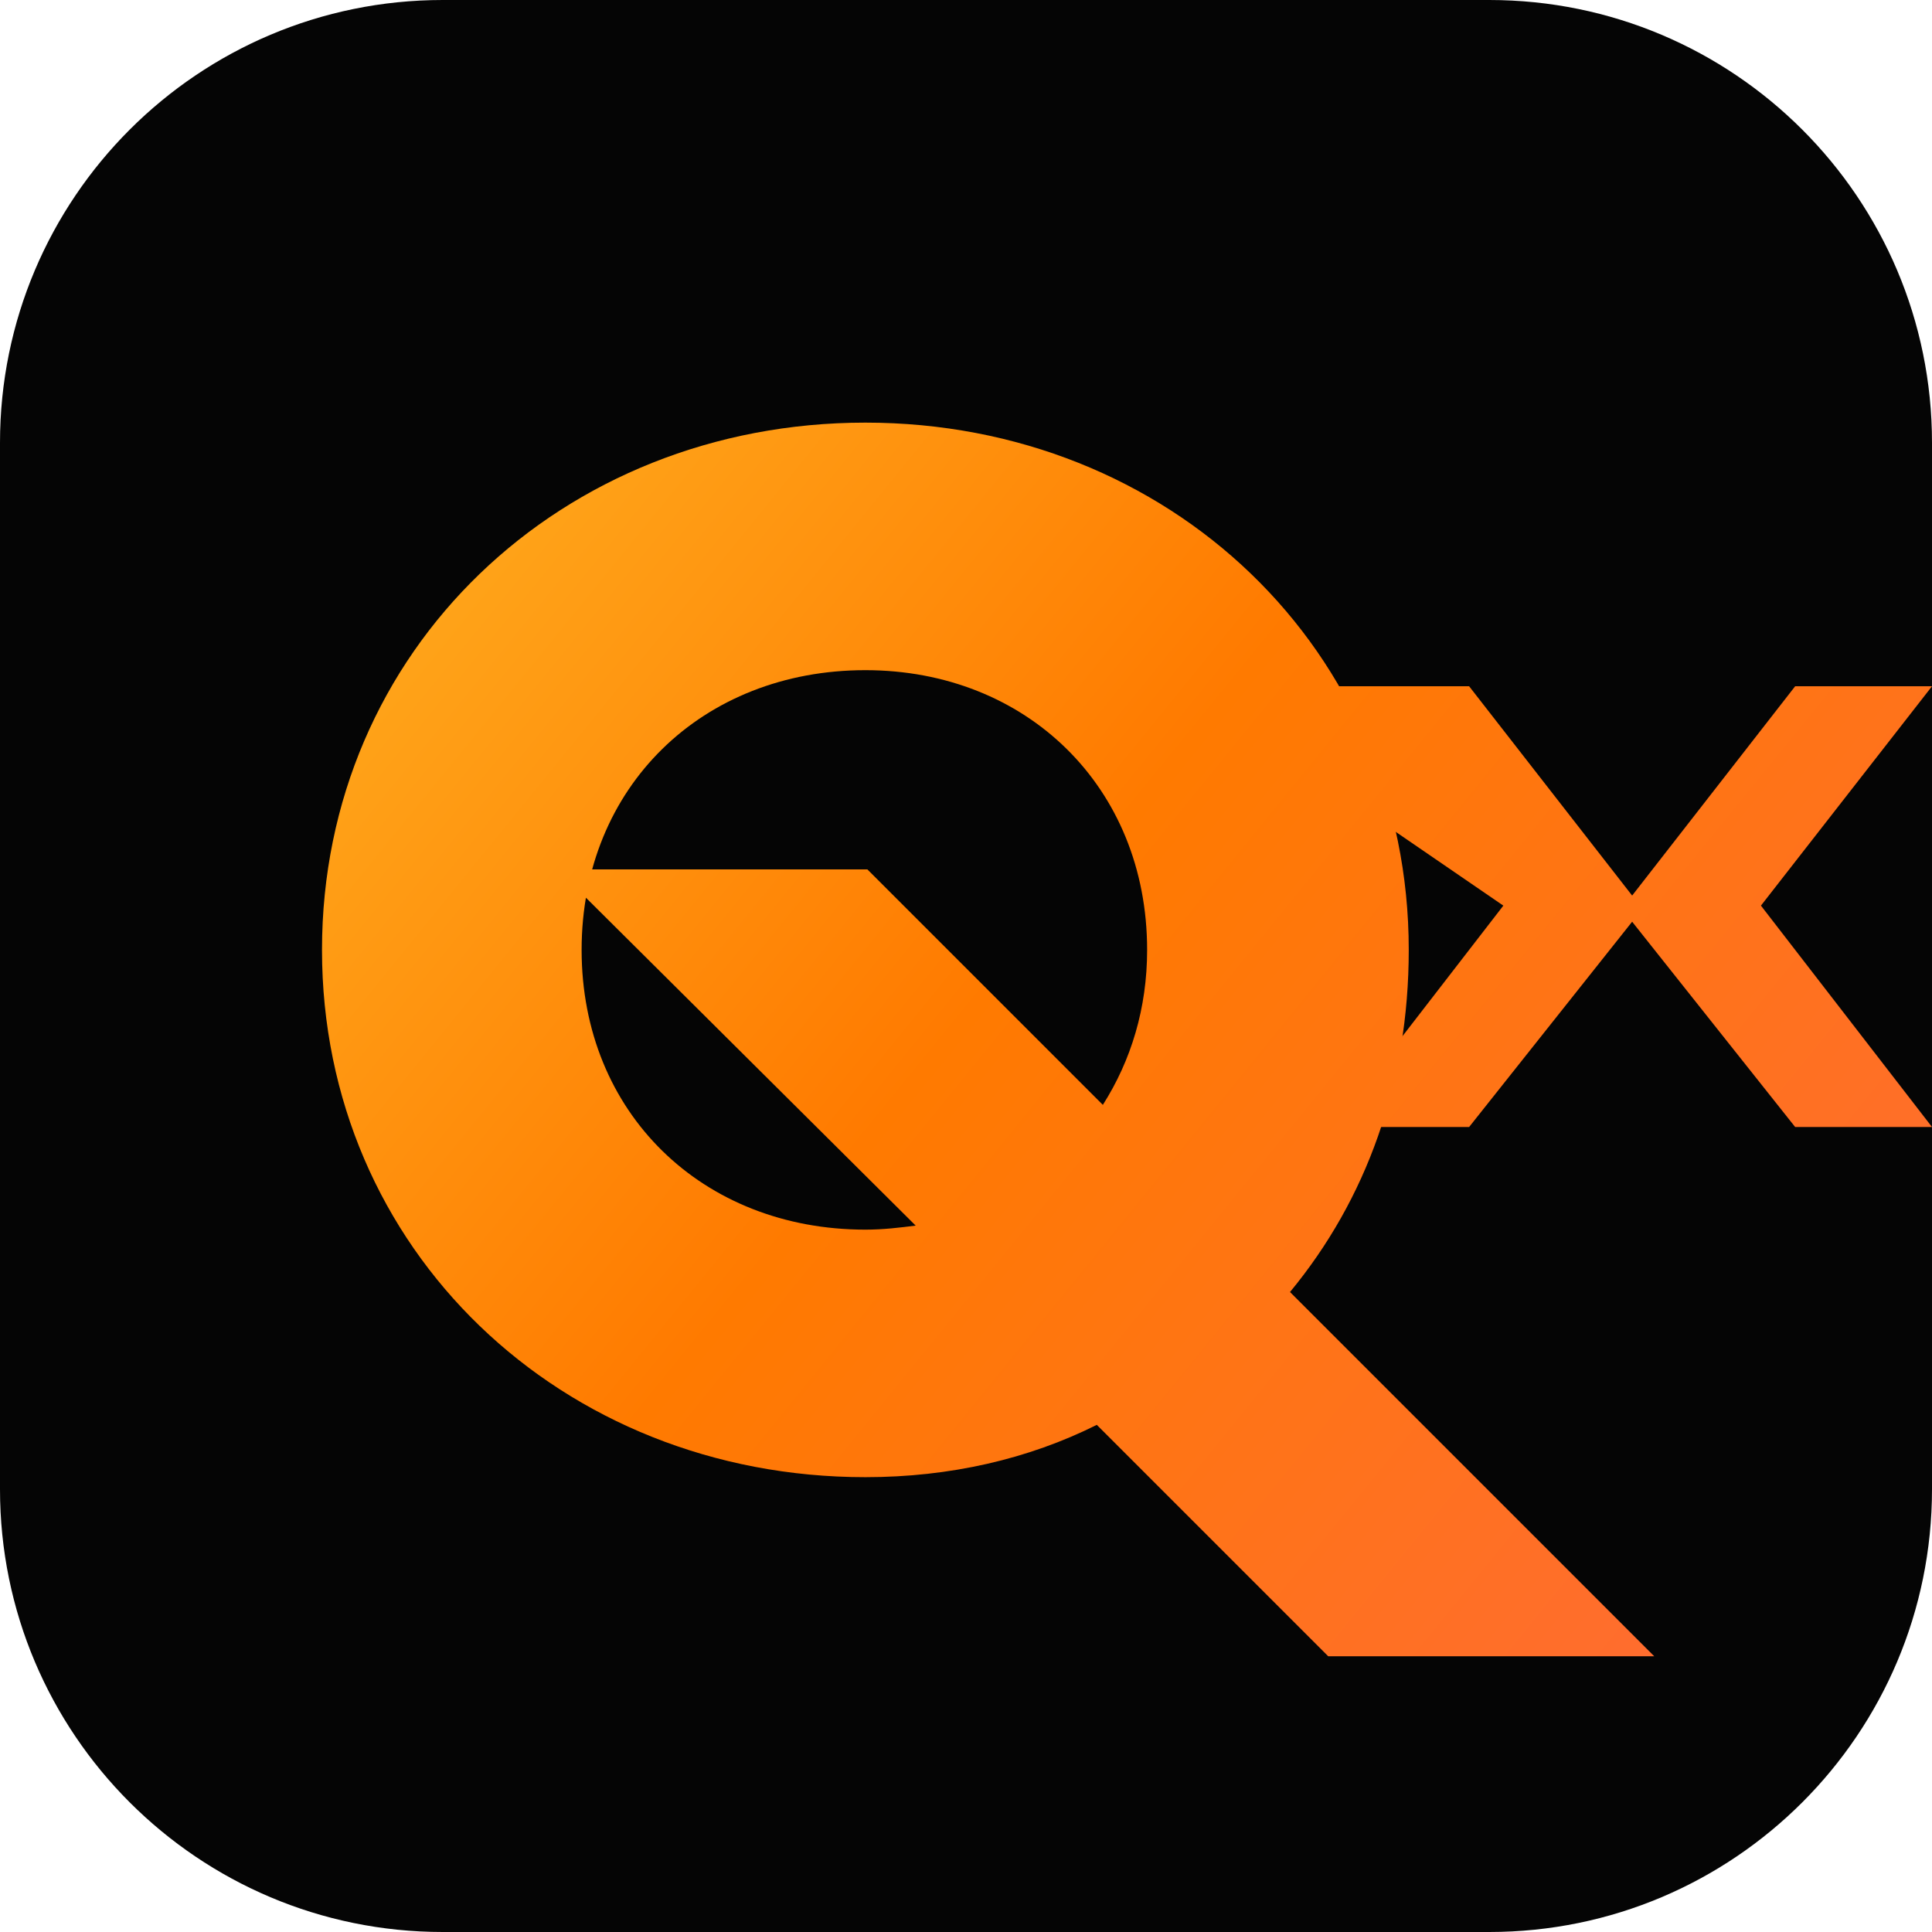
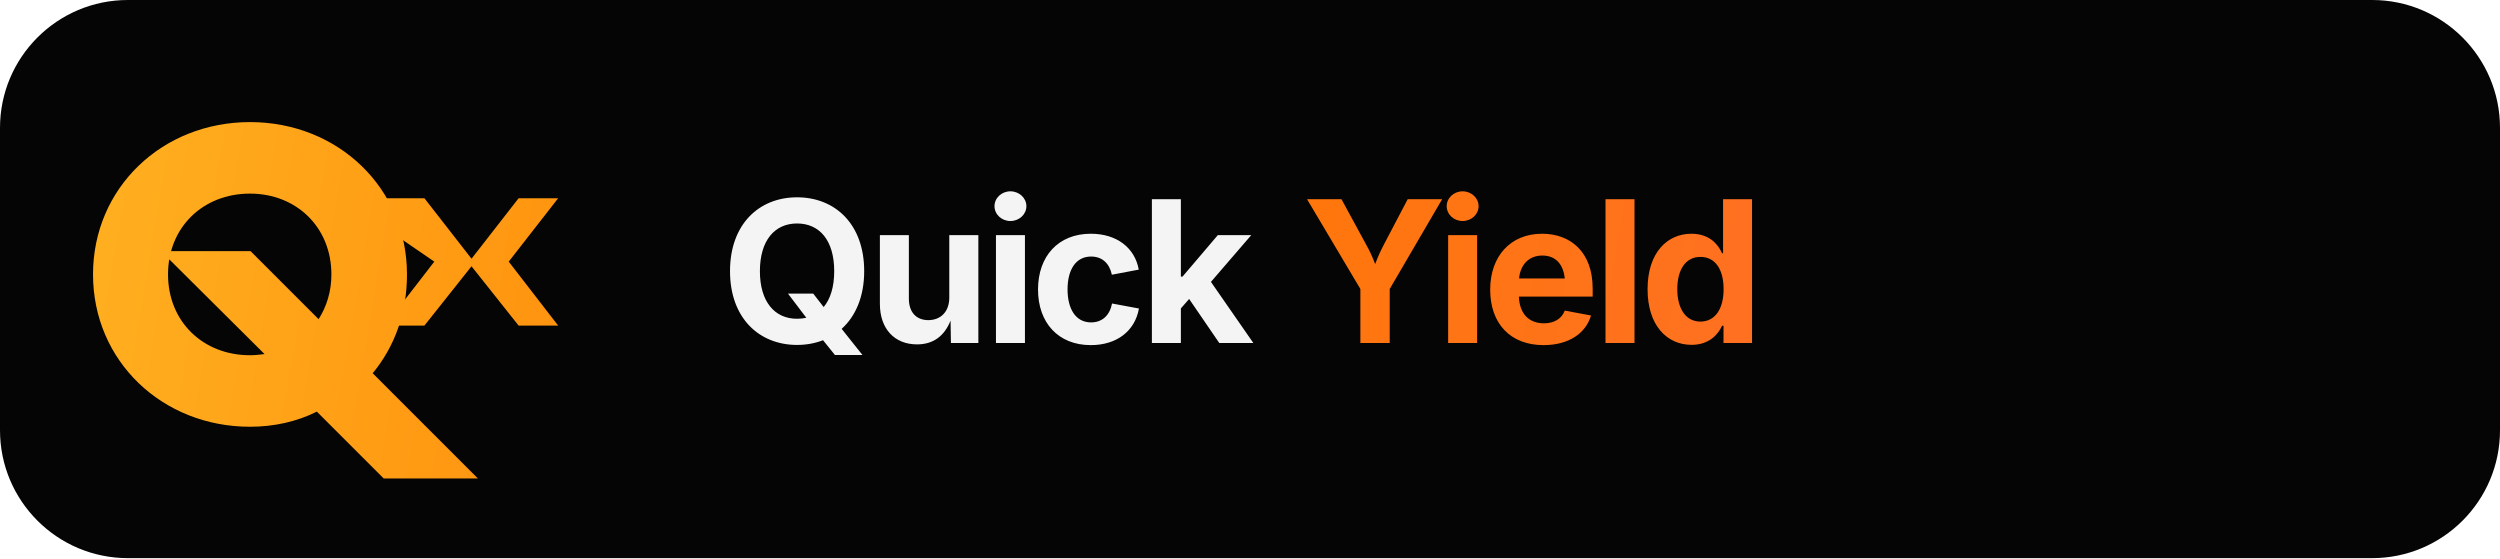
- <svg xmlns="http://www.w3.org/2000/svg" viewBox="0 0 96 96">
-   <rect width="96" height="96" rx="22" fill="#050505" />
+ <svg xmlns="http://www.w3.org/2000/svg" viewBox="0 0 430 96" role="img" aria-label="QuickYield">
+   <rect width="430" height="96" rx="22" fill="#050505" />
  <path d="M43 21c-15.1 0-27 11.3-27 26.2C16 62.1 27.9 73.4 43 73.4c4.2 0 8.1-.9 11.5-2.6L66 82.3h16.2L64.1 64.2c3.8-4.6 5.9-10.4 5.9-17C70 32.3 58.1 21 43 21Zm0 12.3c8 0 14 5.8 14 13.9 0 2.9-.8 5.5-2.2 7.7L43.1 43.2H27.7l17.8 17.7c-.8.1-1.6.2-2.5.2-8.1 0-14.1-5.8-14.1-13.9S34.9 33.3 43 33.3Z" fill="url(#orange)" />
  <path d="M58.8 34.1H73l8.1 10.4 8.1-10.4H96L87.5 45 96 56h-6.8l-8.1-10.2L73 56h-6.8l8.5-11-15.9-10.9Z" fill="url(#orange)" />
+   <text x="124" y="59" fill="#F4F4F5" font-family="Manrope, Inter, Arial, sans-serif" font-size="34" font-weight="700" letter-spacing="-1.2">Quick</text>
+   <text x="224" y="59" fill="url(#orange)" font-family="Manrope, Inter, Arial, sans-serif" font-size="34" font-weight="700" letter-spacing="-1.2">Yield</text>
  <defs>
-     <linearGradient id="orange" x1="16" y1="21" x2="91" y2="82" gradientUnits="userSpaceOnUse">
+     <linearGradient id="orange" x1="16" y1="21" x2="372" y2="82" gradientUnits="userSpaceOnUse">
      <stop stop-color="#FFB020" />
      <stop offset=".45" stop-color="#FF7A00" />
      <stop offset="1" stop-color="#FF6B35" />
    </linearGradient>
  </defs>
</svg>
